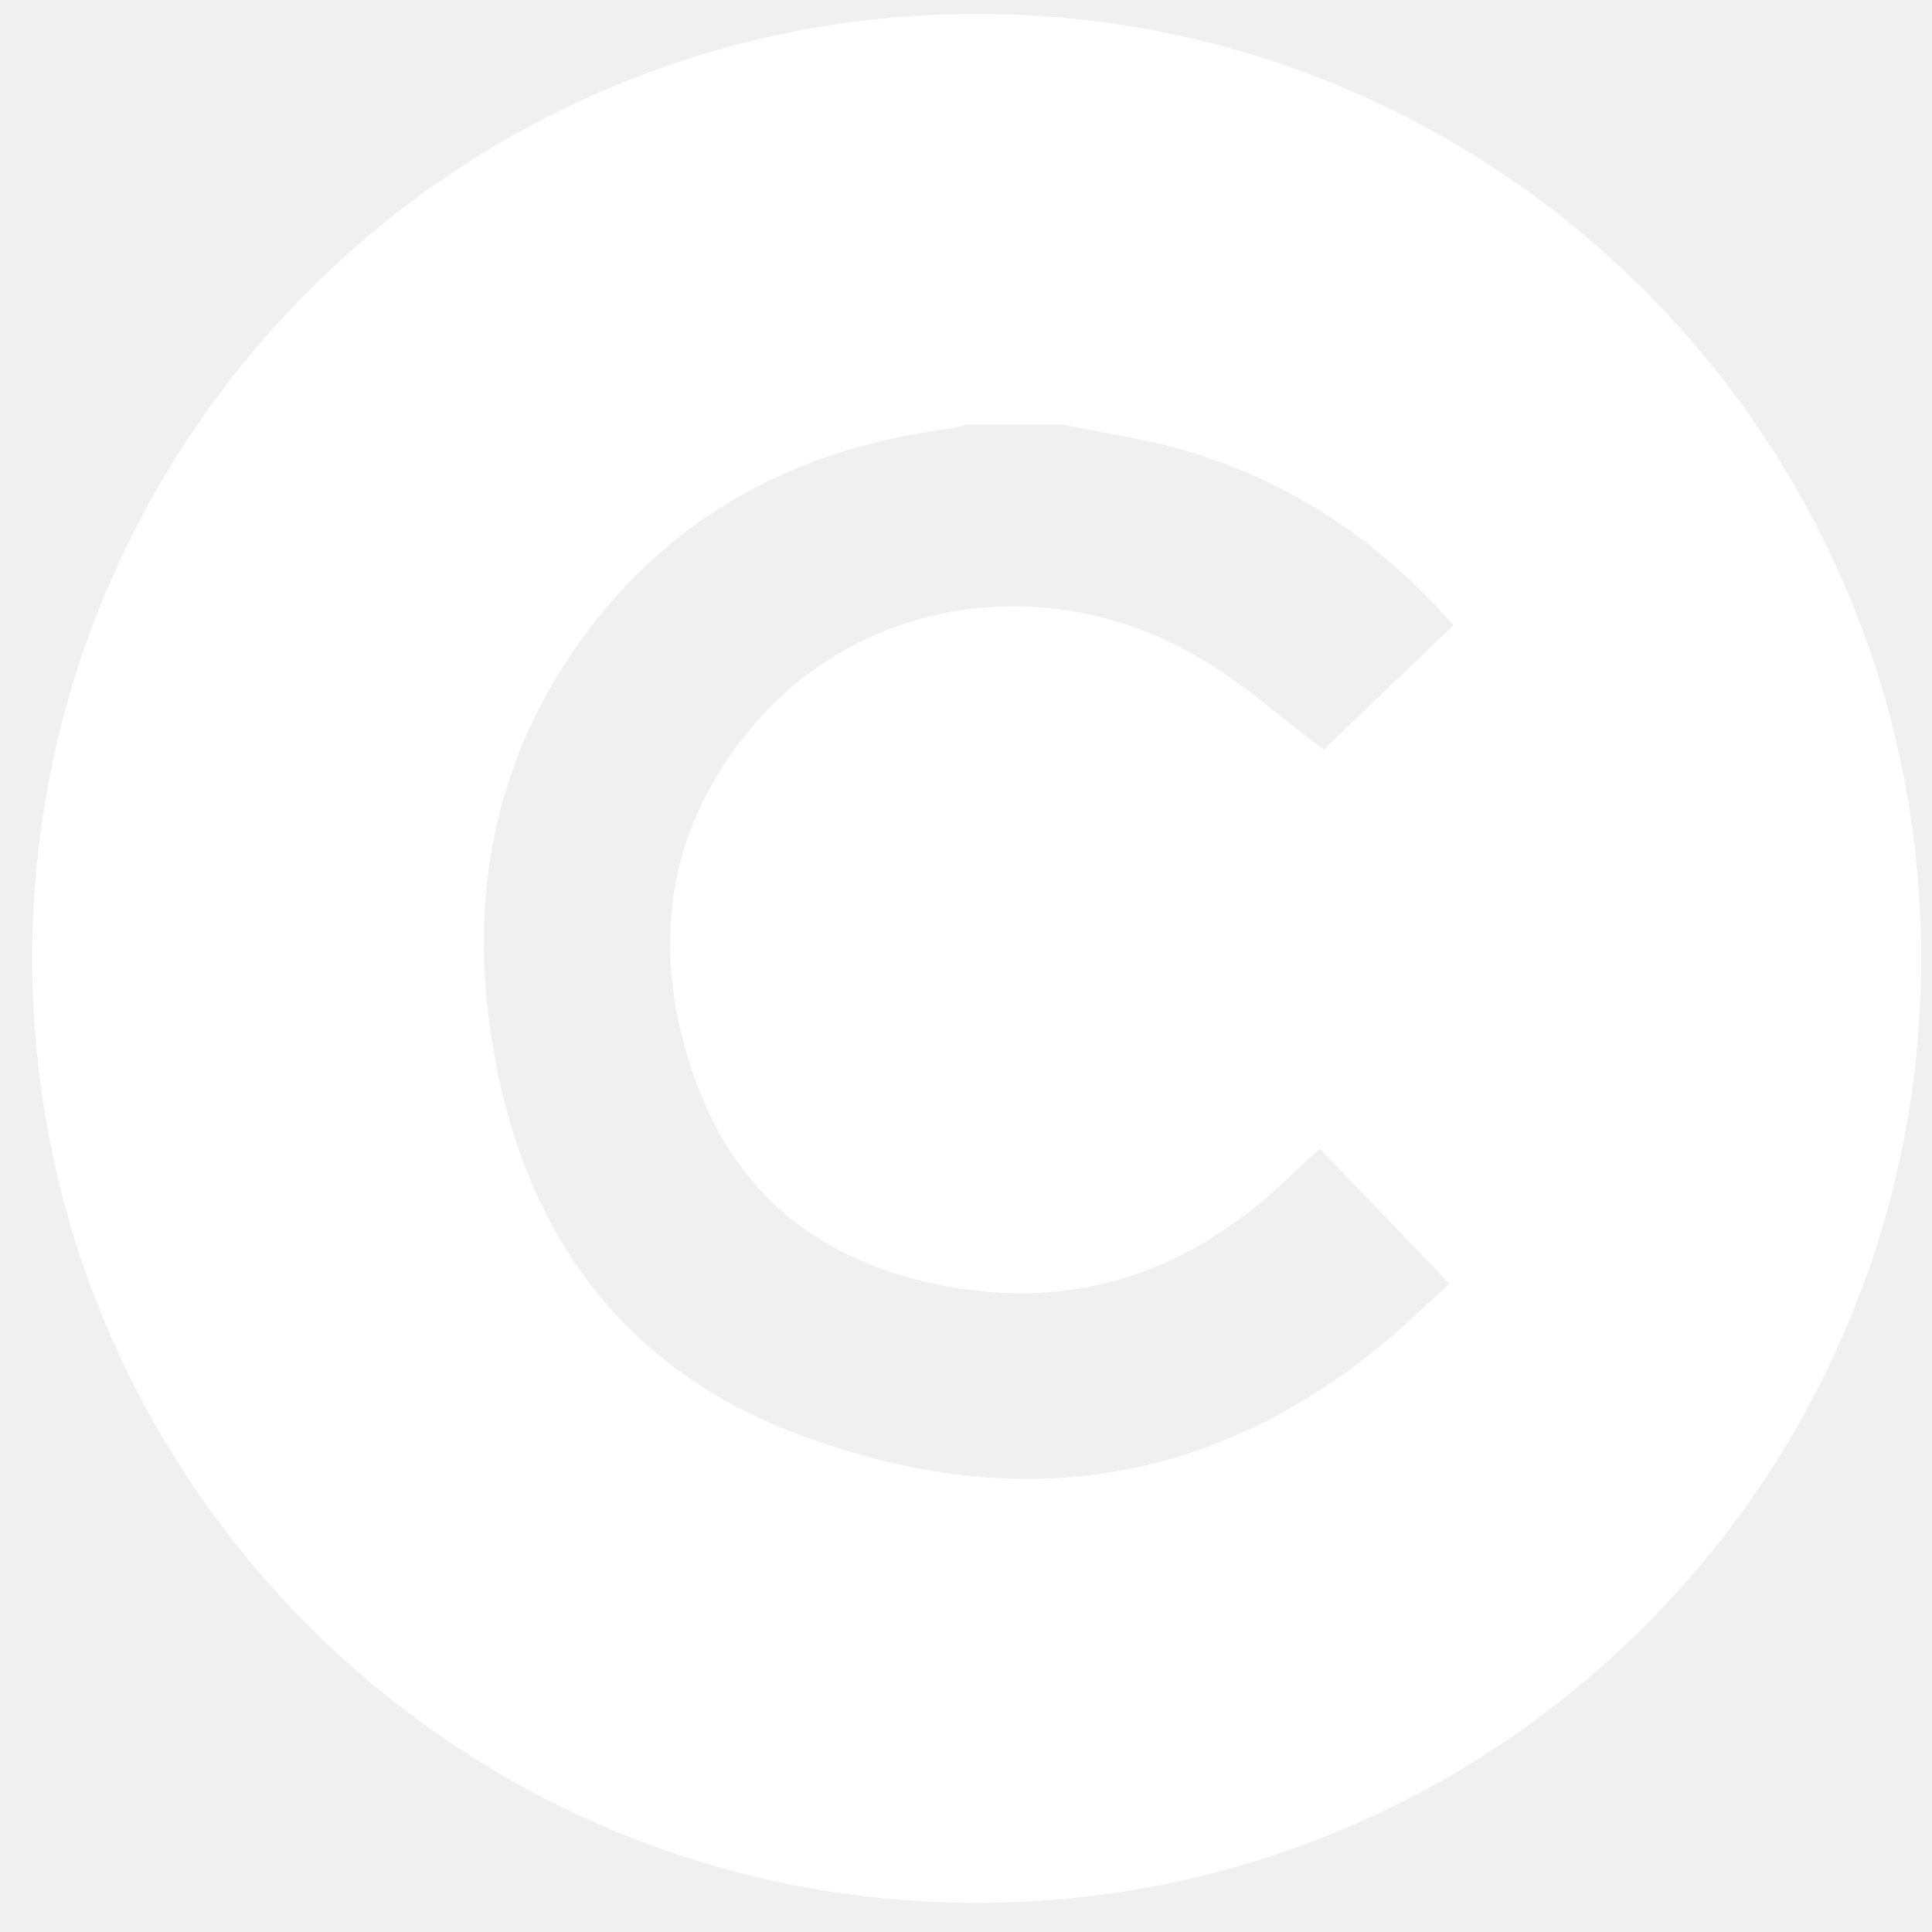
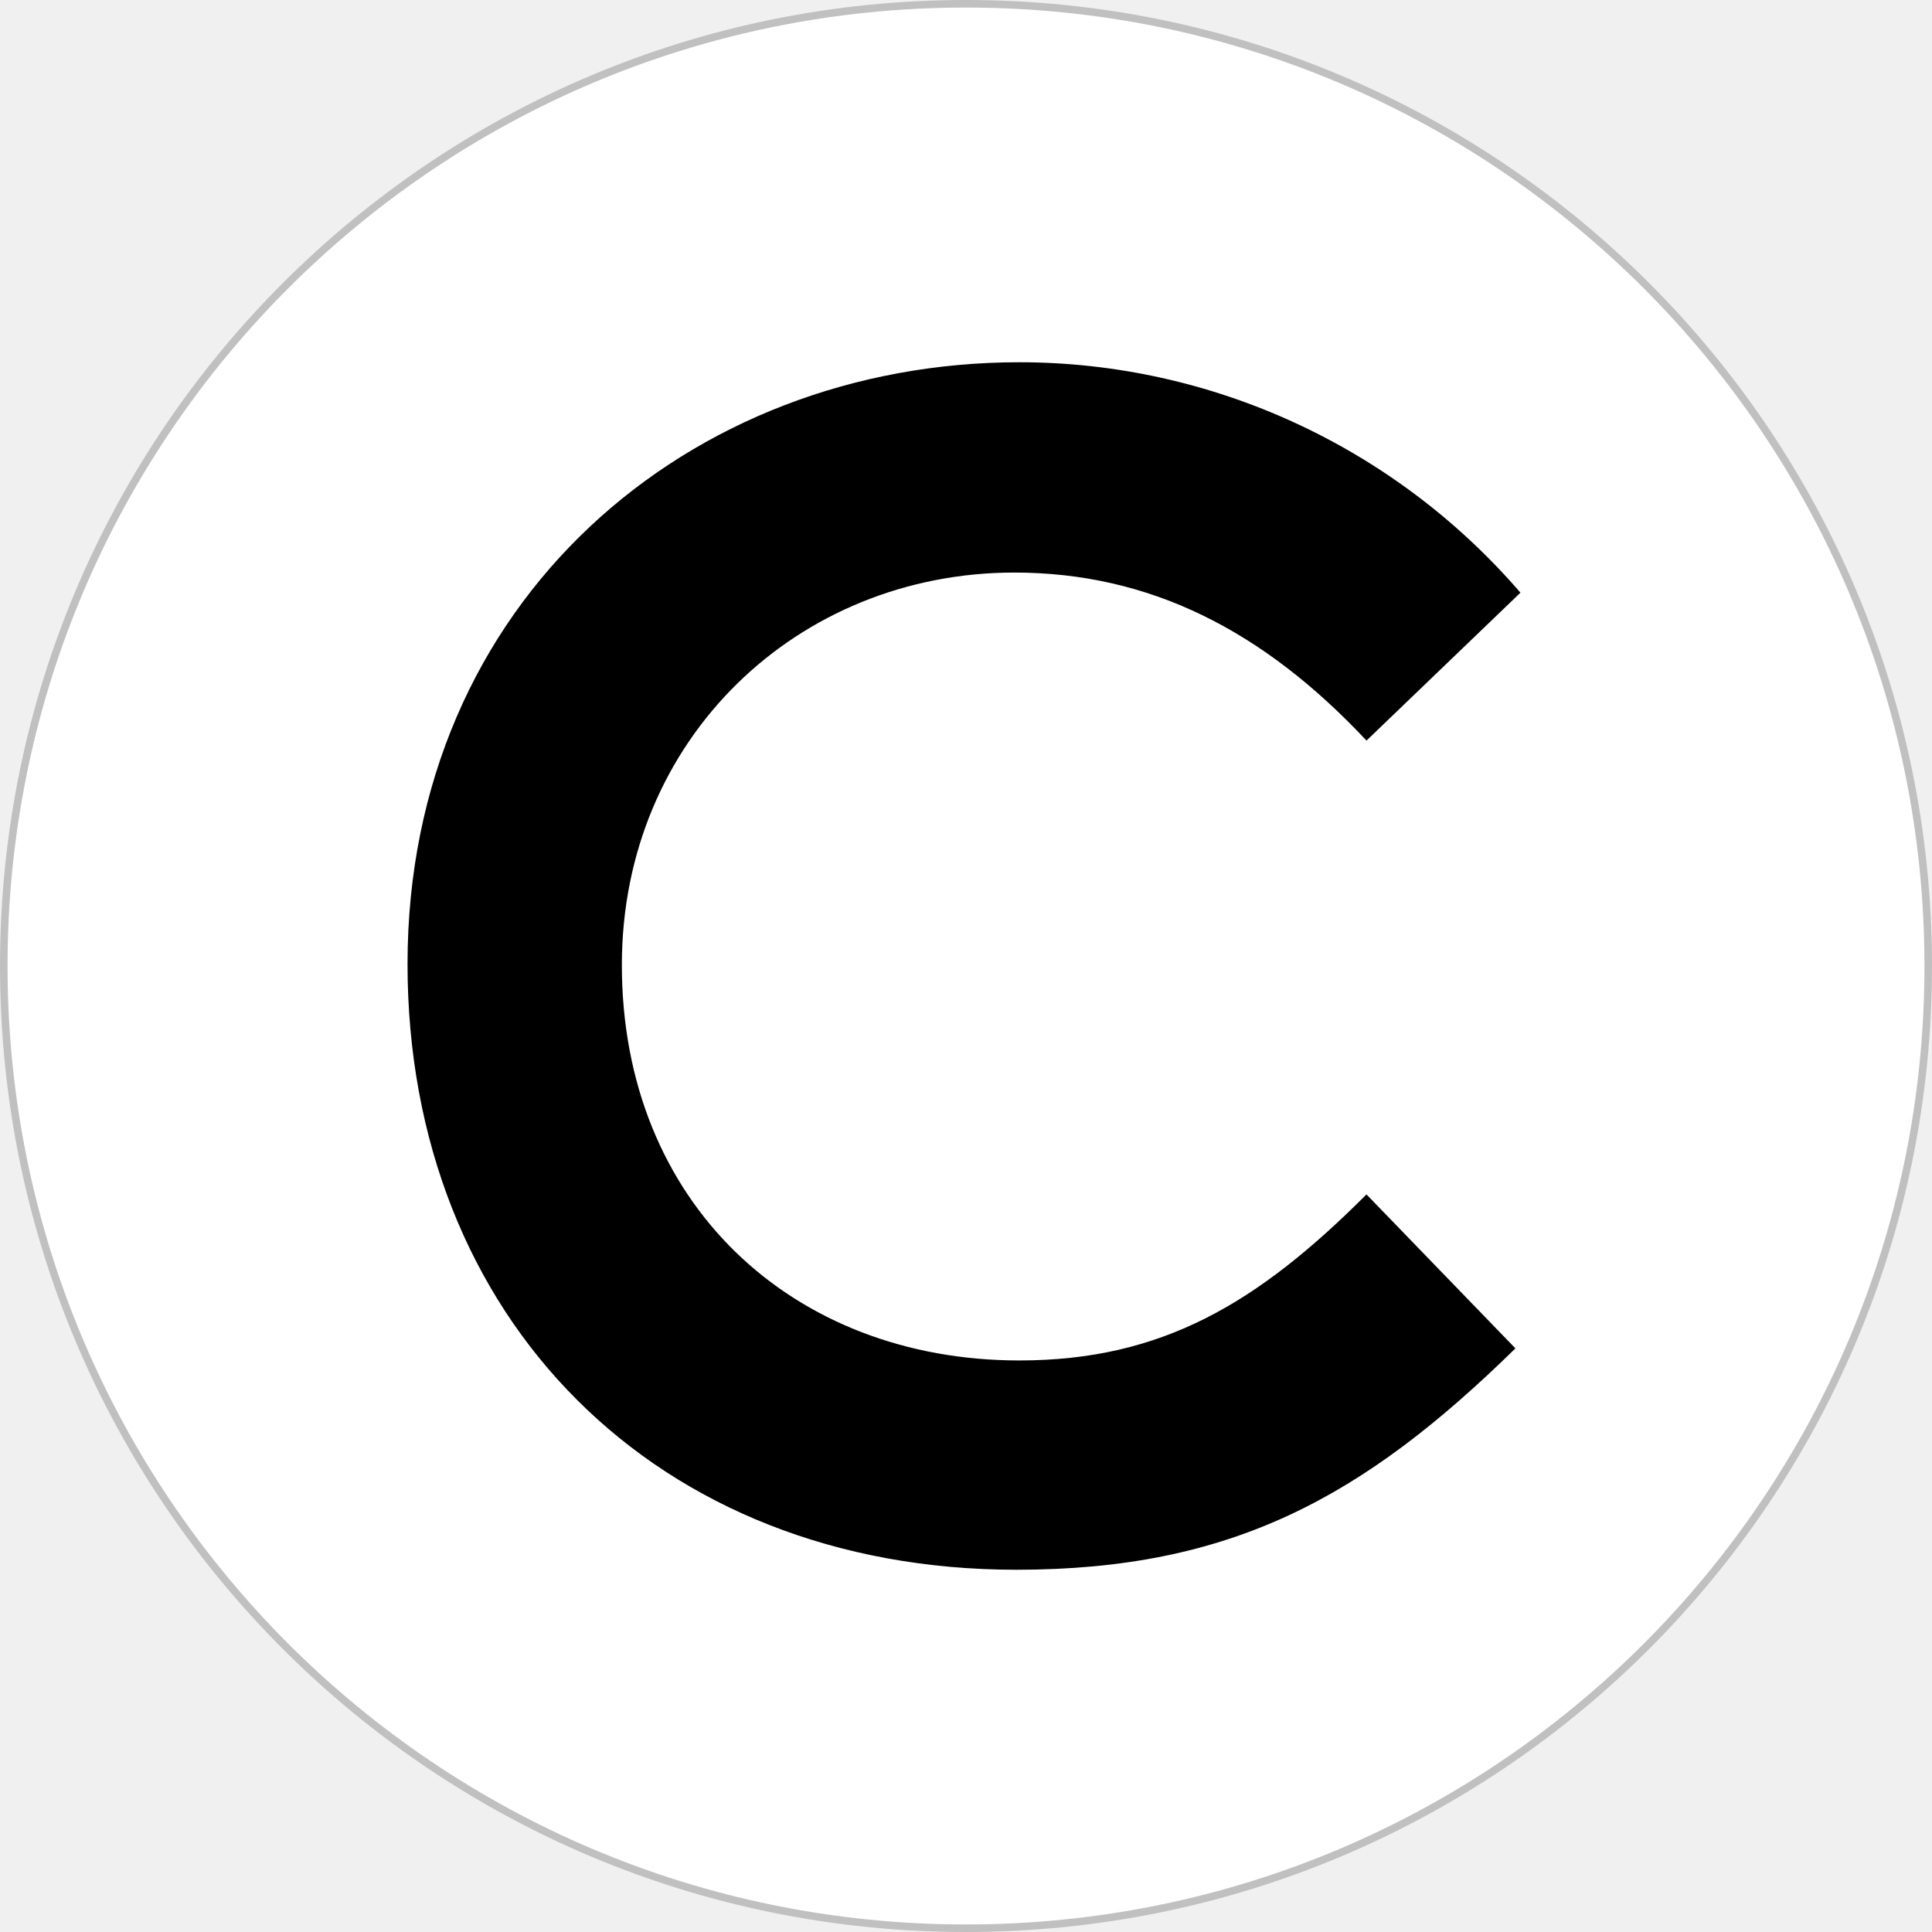
- <svg xmlns="http://www.w3.org/2000/svg" width="45" height="45" viewBox="0 0 45 45" fill="none">
-   <path fill-rule="evenodd" clip-rule="evenodd" d="M22.75 44.322C34.9 44.322 44.75 34.473 44.75 22.323C44.75 10.172 34.9 0.323 22.75 0.323C10.6 0.323 0.75 10.172 0.75 22.323C0.75 34.473 10.6 44.322 22.75 44.322ZM25.667 10.065C25.363 10.008 25.058 9.951 24.755 9.888H22.512C22.366 9.926 22.221 9.971 22.073 9.99C18.373 10.474 15.372 12.159 13.278 15.278C11.383 18.101 10.924 21.258 11.511 24.557C12.242 28.68 14.461 31.792 18.39 33.329C23.569 35.348 28.424 34.684 32.679 30.893C33.041 30.571 33.39 30.238 33.758 29.899L30.738 26.754L29.882 27.556C27.739 29.547 25.248 30.468 22.316 30.006C19.398 29.547 17.246 28.024 16.221 25.228C15.116 22.21 15.45 19.305 17.613 16.819C20.158 13.894 24.476 13.277 27.932 15.318C28.624 15.724 29.259 16.227 29.909 16.742C30.211 16.982 30.515 17.223 30.831 17.459L33.849 14.566C32.152 12.614 30.115 11.249 27.684 10.518C27.026 10.32 26.346 10.193 25.667 10.065Z" fill="white" />
+ <svg xmlns="http://www.w3.org/2000/svg" width="256" height="256" viewBox="0 0 256 256" fill="none">
+   <g clip-path="url(#clip0_1220_689)">
+     <circle cx="128" cy="128" r="127.5" fill="white" stroke="#C0C0C0" />
+     <path d="M200.8 178.667C180.667 198.4 163.2 208 134.667 208C86.933 208 54 174.667 54 127.733C54 79.6 91.333 48 135.067 48C160.533 48 184.8 59.2 201.467 78.533L181.067 98.133C167.333 83.467 152.267 75.867 134.4 75.867C105.733 75.867 82.4 97.867 82.4 127.867C82.4 159.333 104.933 180.267 135.067 180.267C154 180.267 166.667 172.667 181.067 158.267L200.8 178.667Z" fill="black" />
+   </g>
+   <defs>
+     <clipPath id="clip0_1220_689">
+       <rect width="256" height="256" fill="white" />
+     </clipPath>
+   </defs>
</svg>
